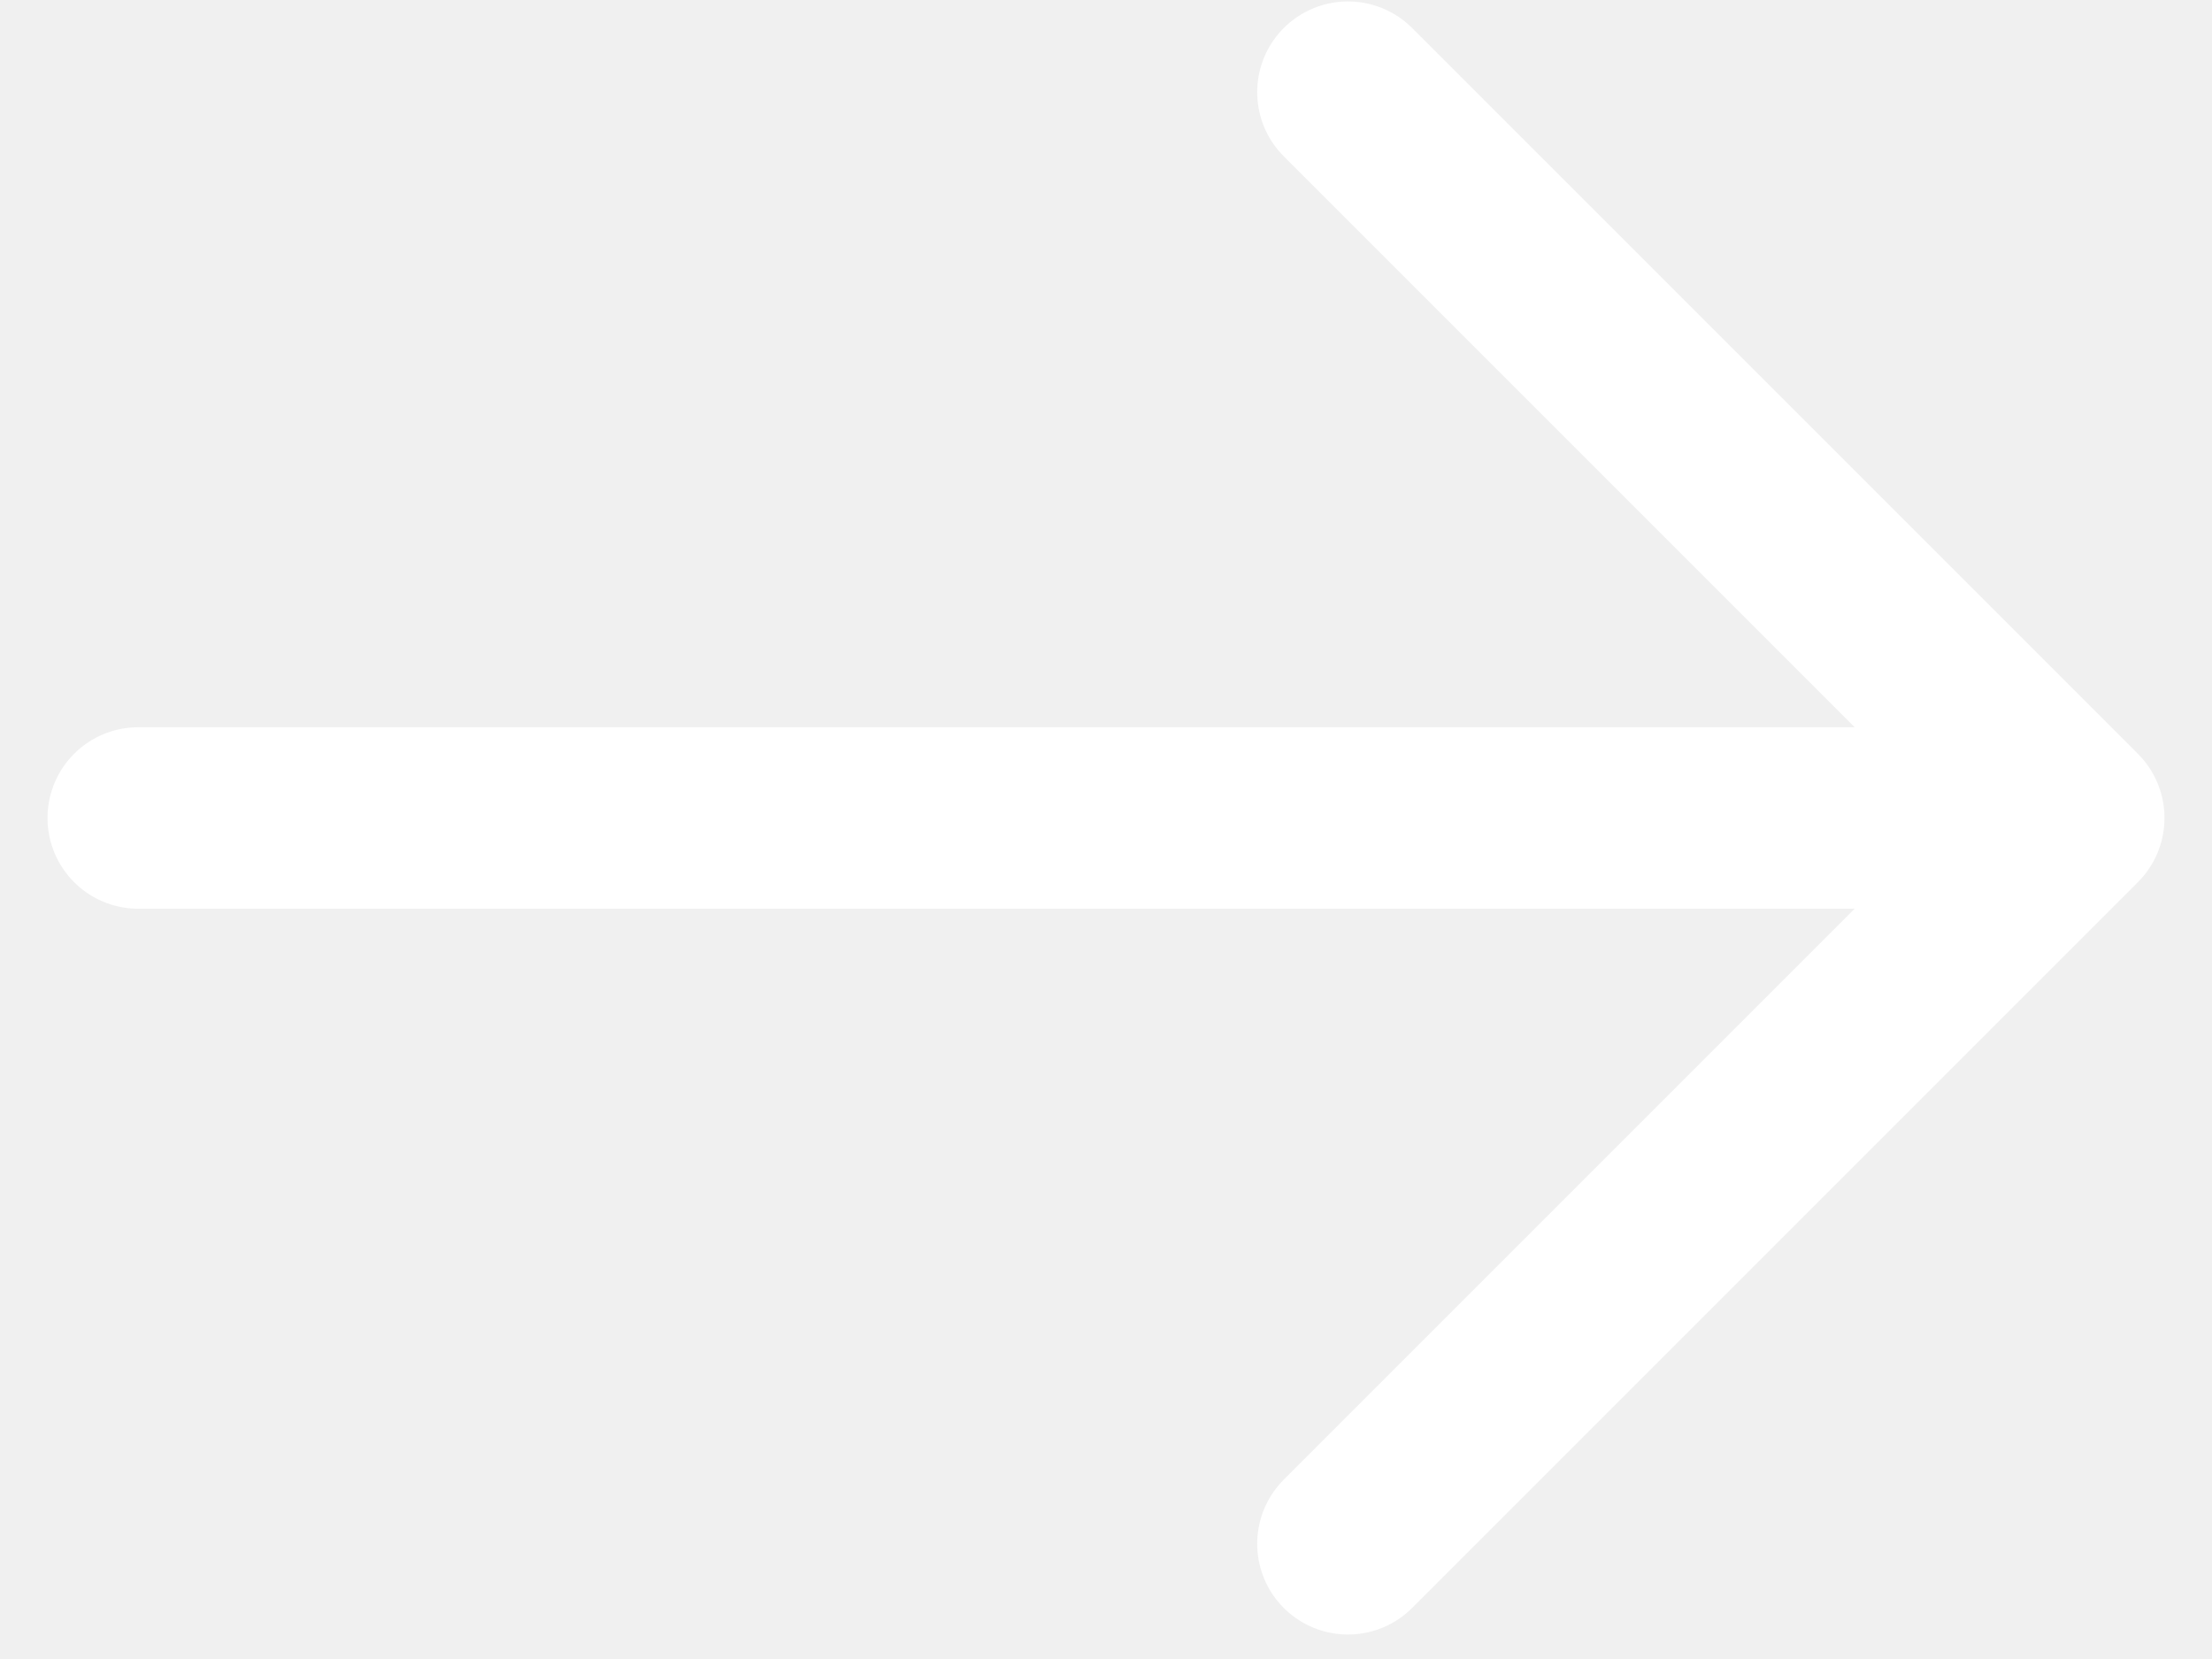
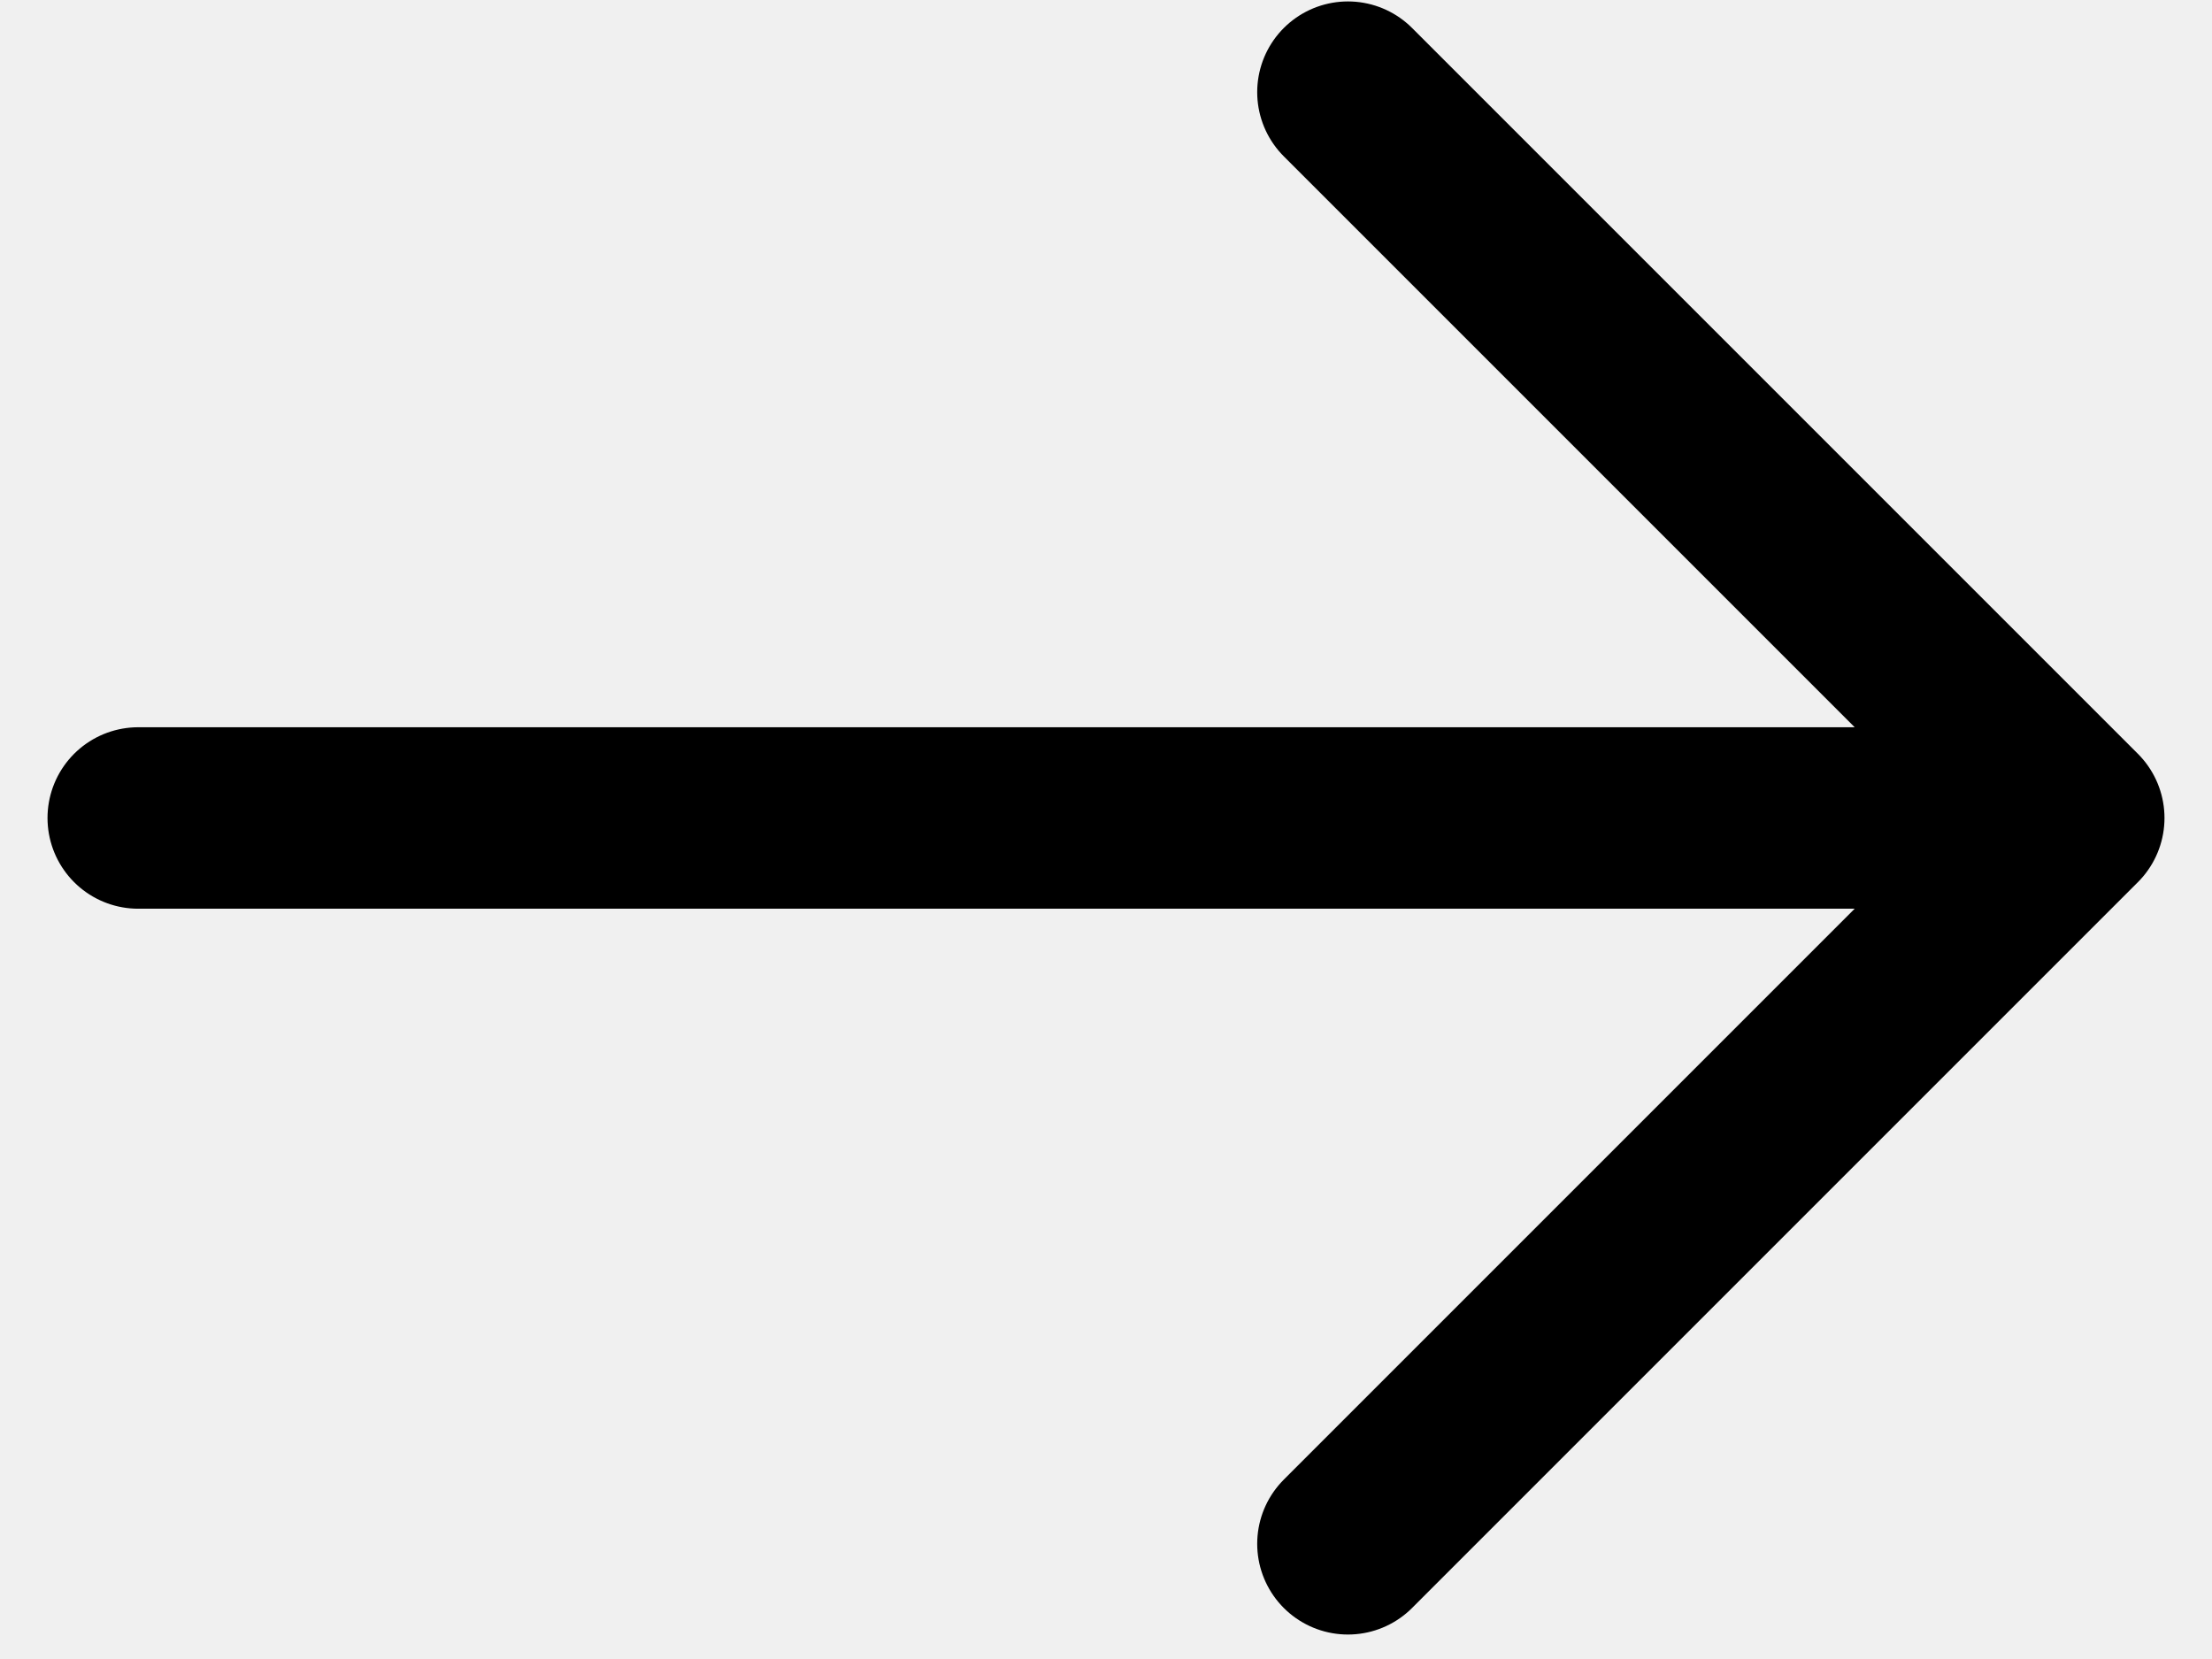
- <svg xmlns="http://www.w3.org/2000/svg" width="24" height="18" viewBox="0 0 24 18" fill="none">
-   <path d="M1.5 8.875H22.5M22.5 8.875L14.625 1M22.5 8.875L14.625 16.75" stroke="white" stroke-width="1.969" stroke-linecap="round" stroke-linejoin="round" />
+ <svg xmlns="http://www.w3.org/2000/svg" width="24" height="18" viewBox="0 0 24 18" fill="currentColor">
+   <path d="M1.5 8.875H22.5M22.5 8.875L14.625 1M22.5 8.875L14.625 16.75" stroke="currentColor" stroke-width="1.969" stroke-linecap="round" stroke-linejoin="round" />
</svg>
